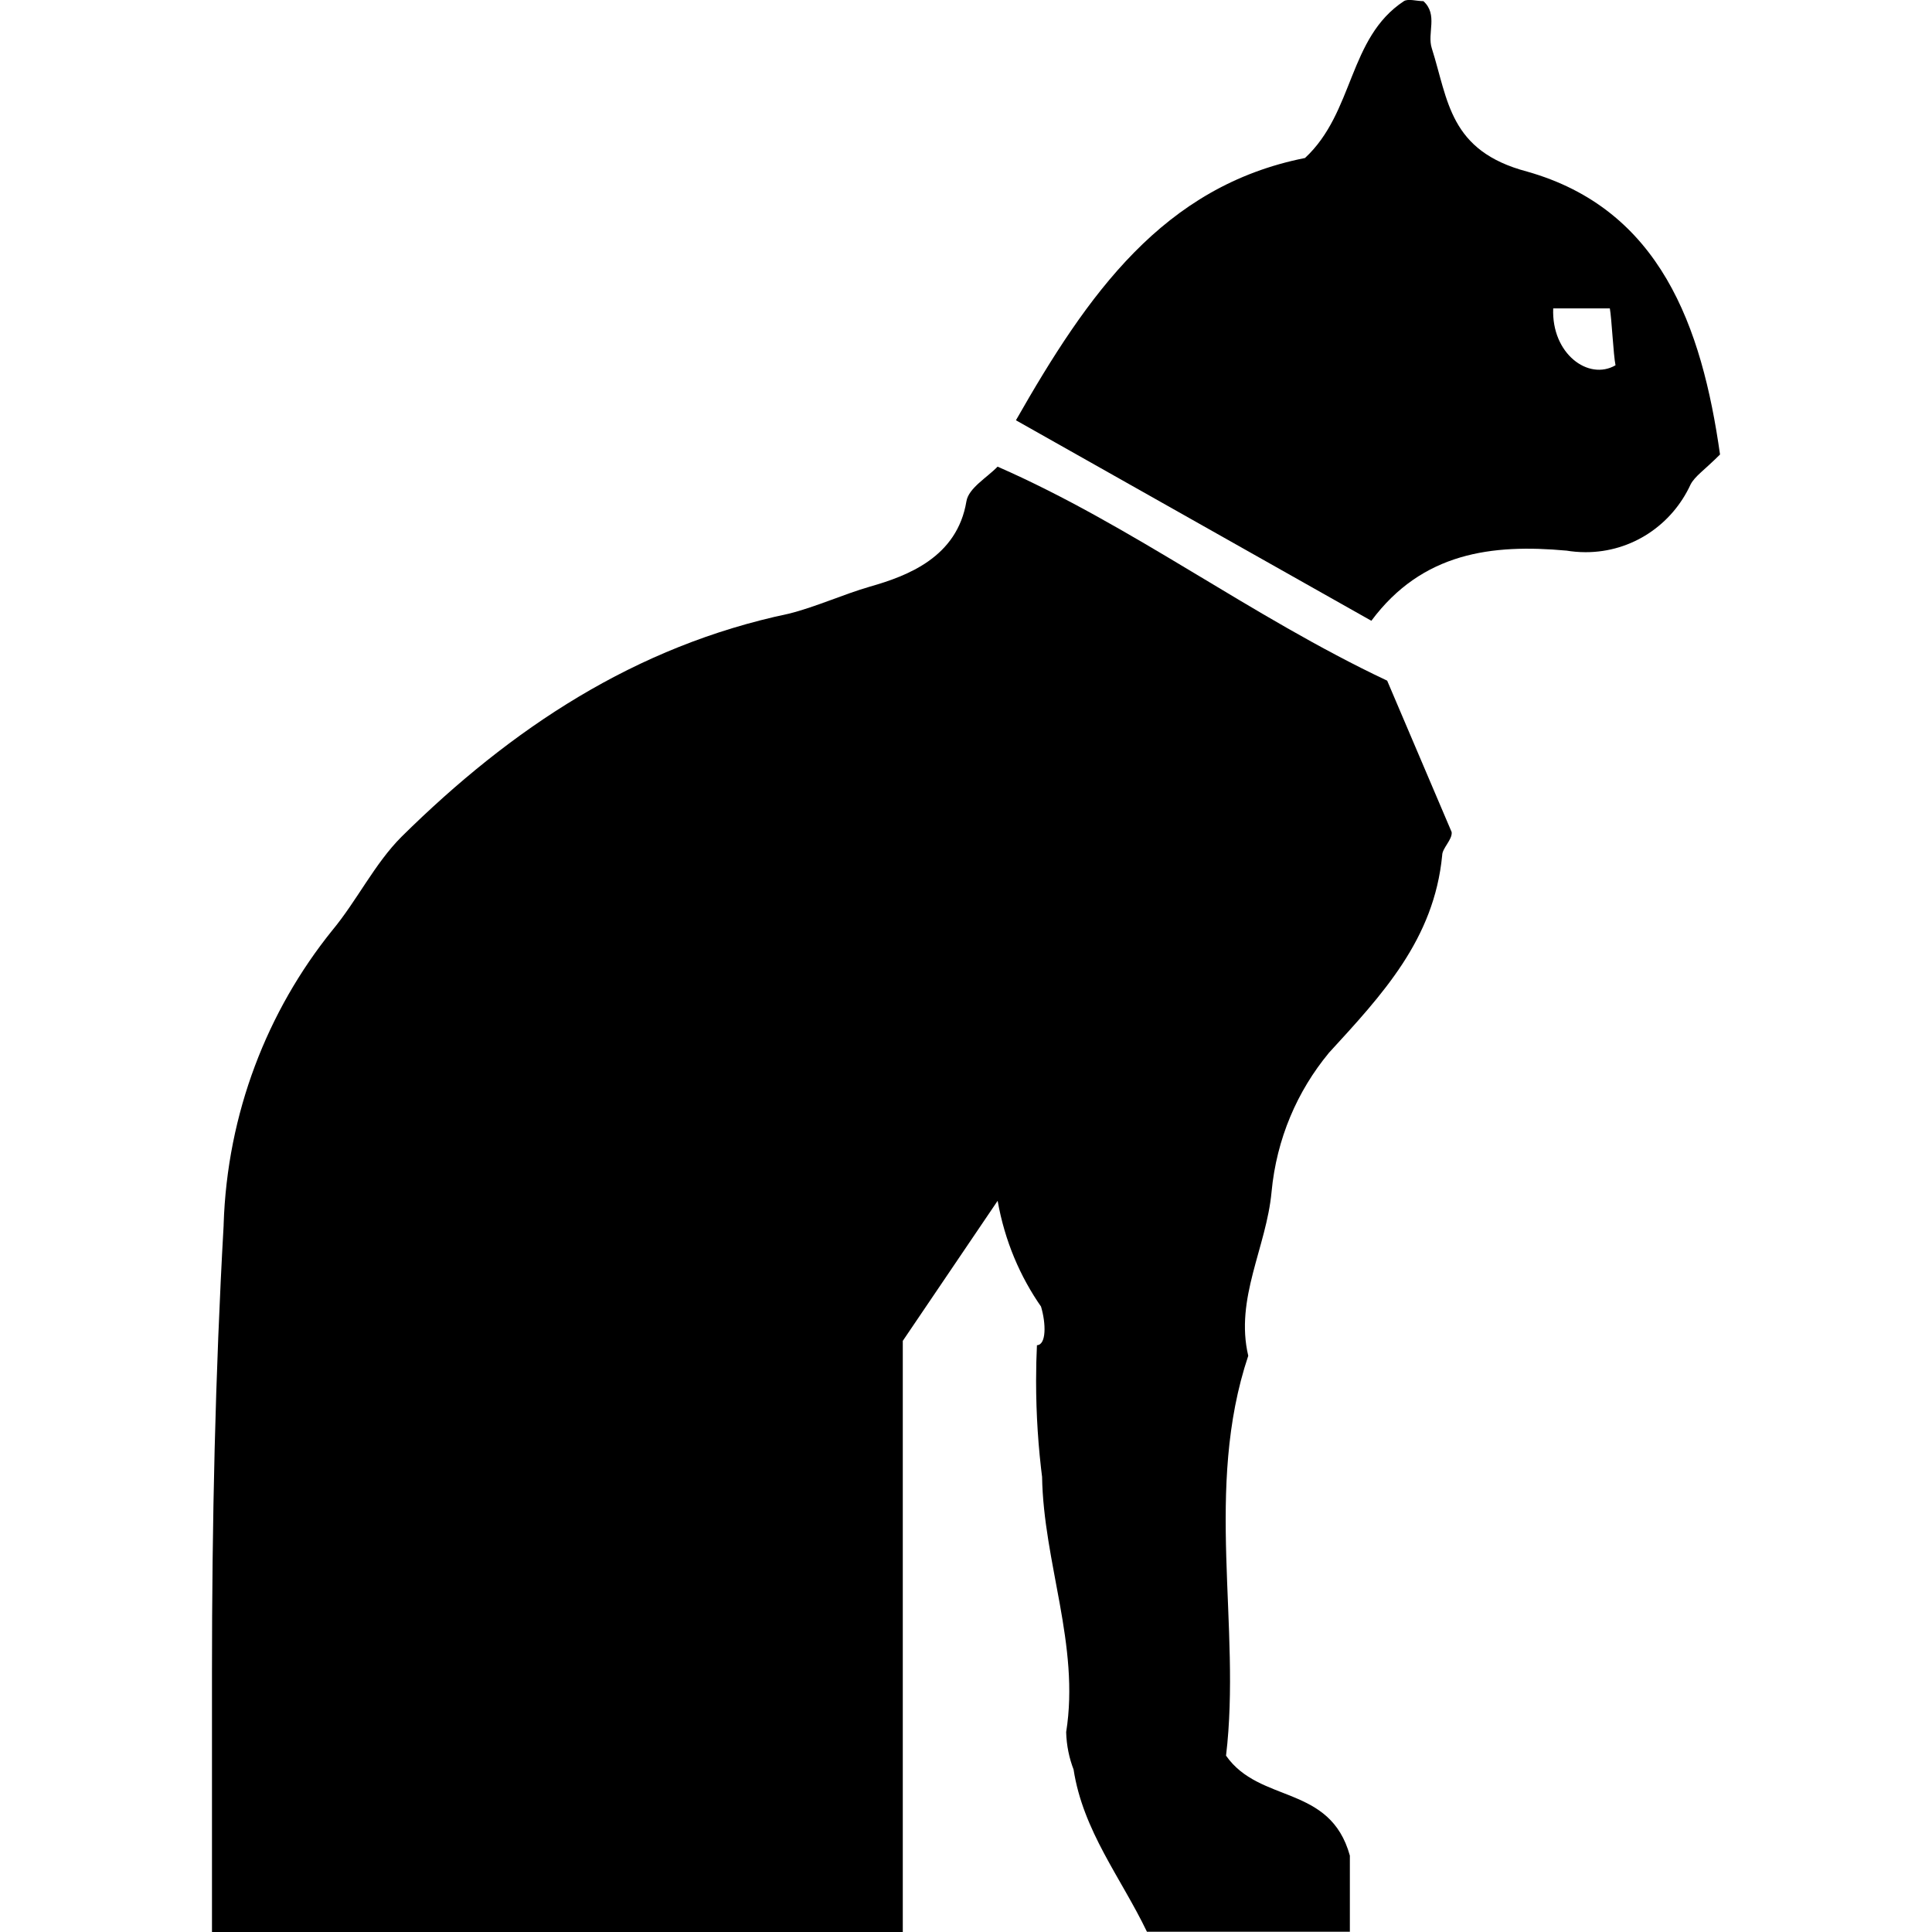
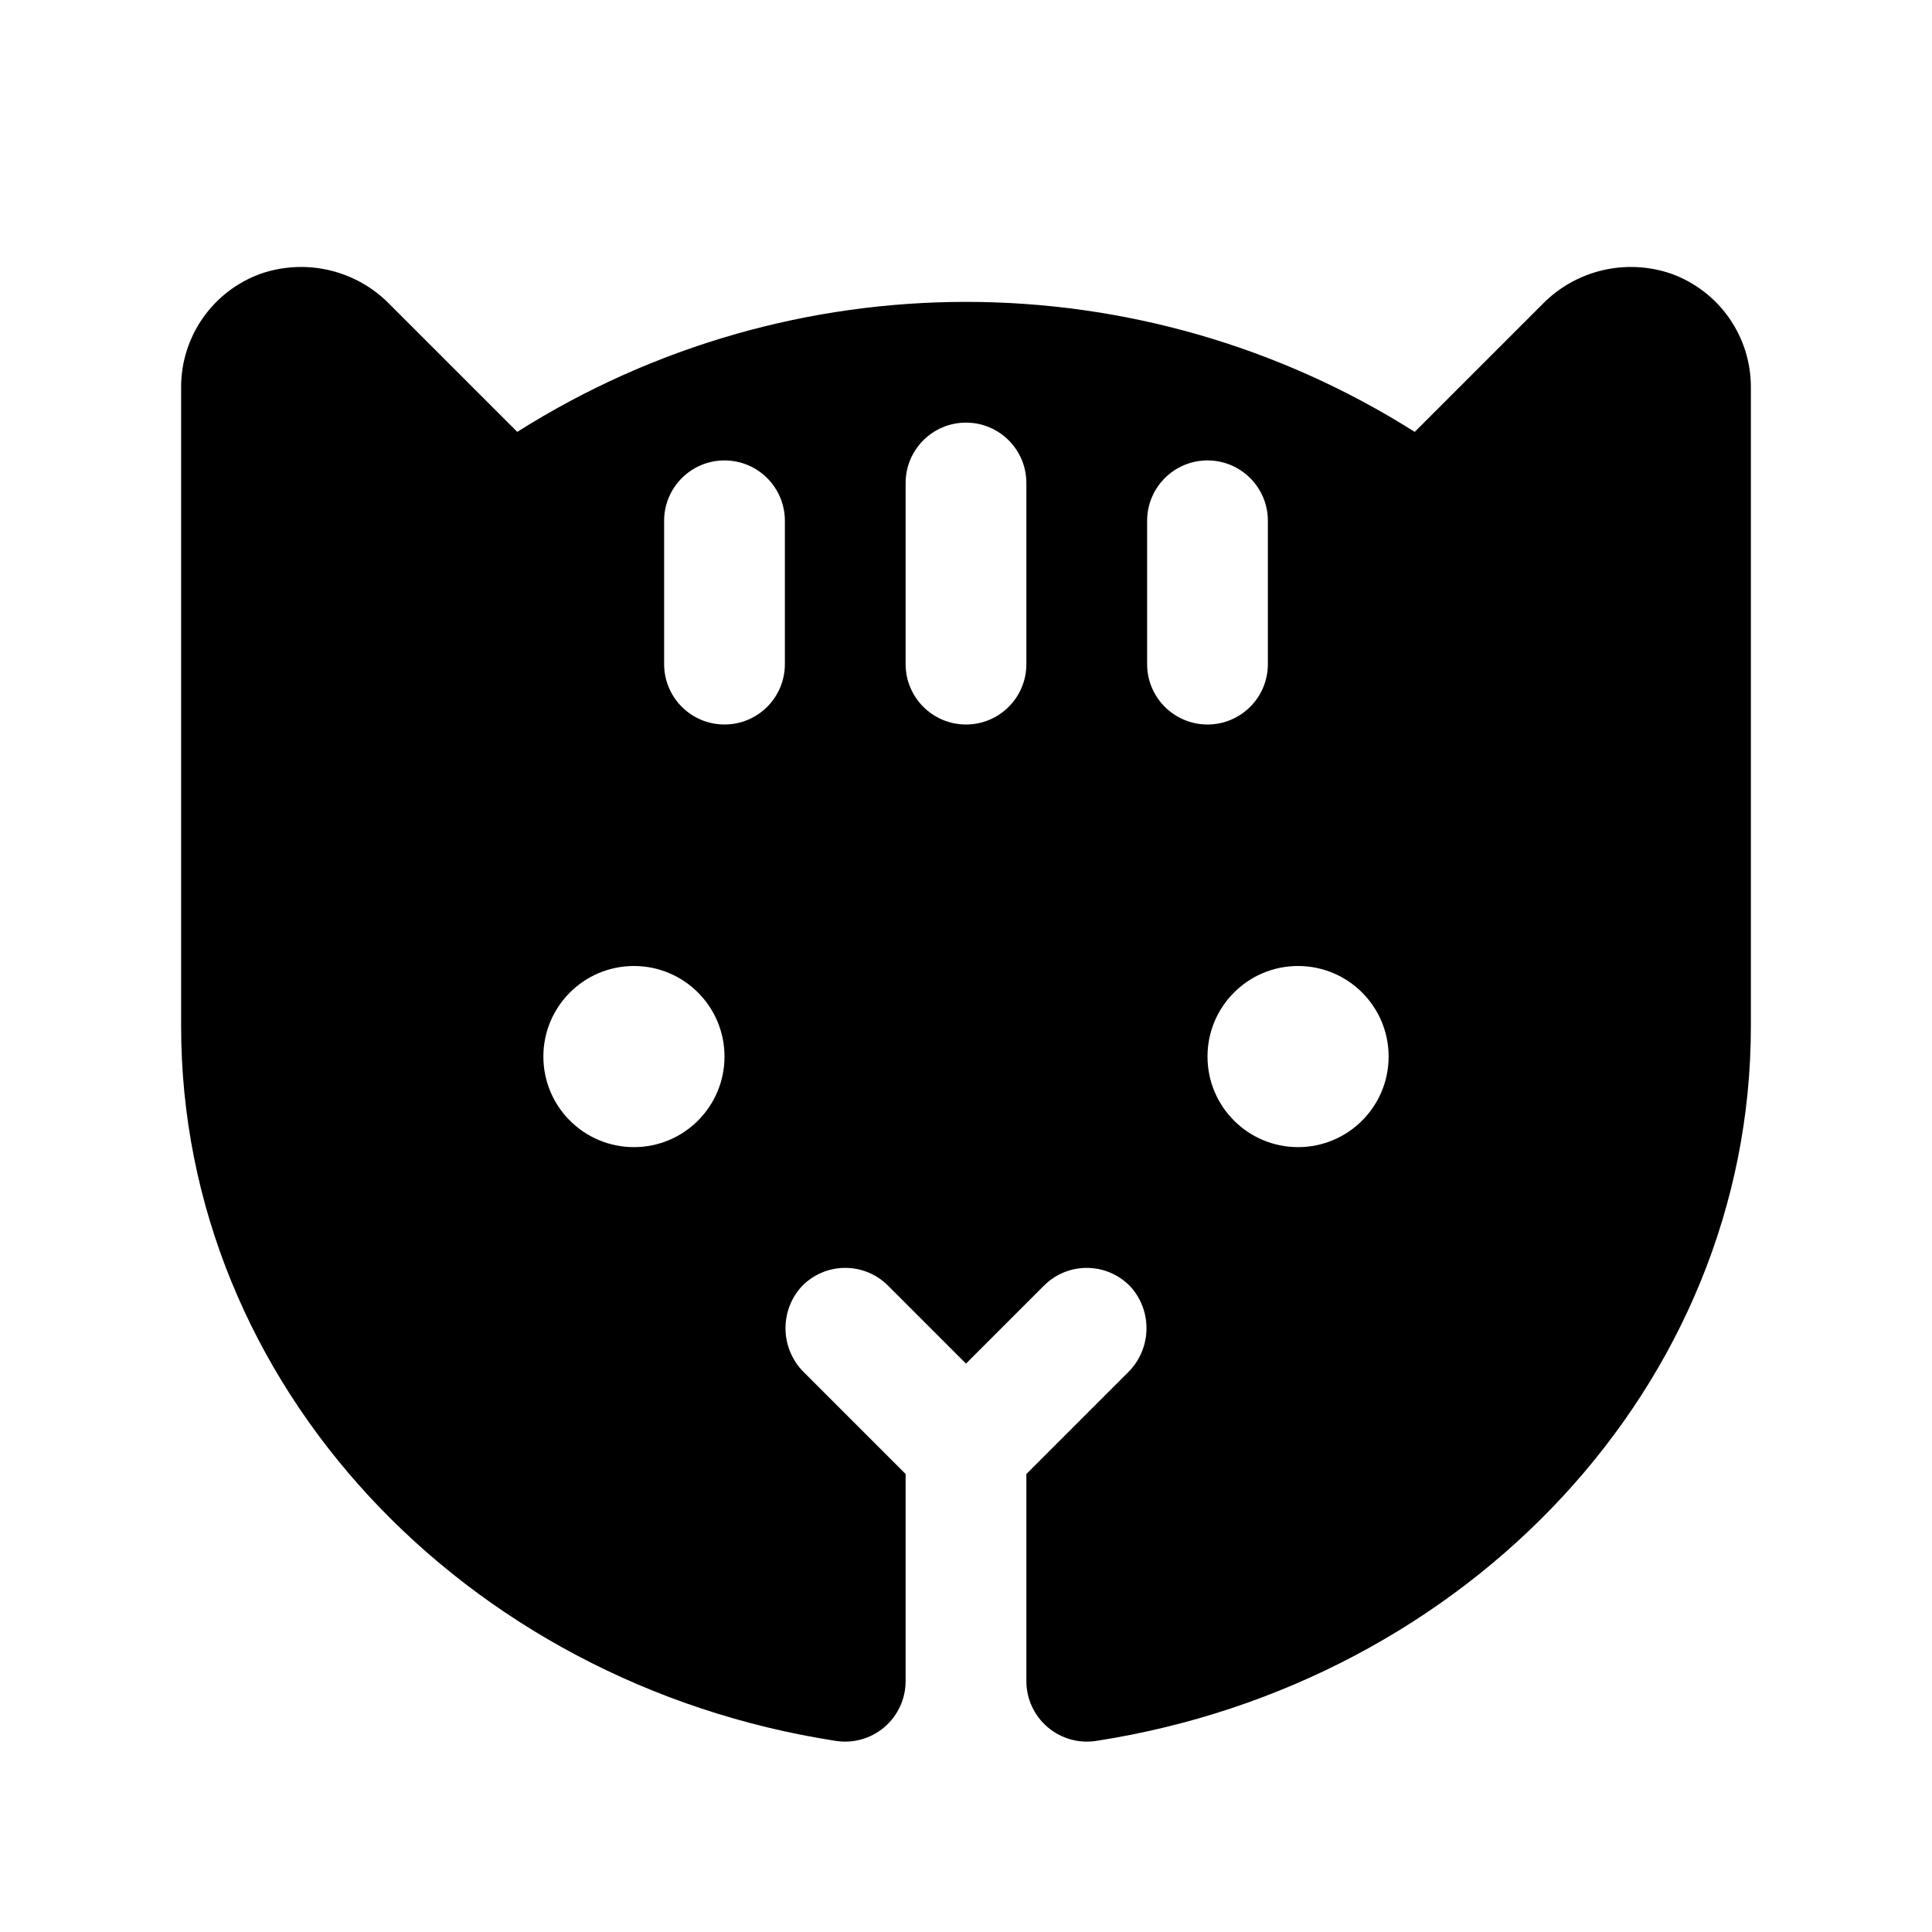
- <svg xmlns="http://www.w3.org/2000/svg" fill="currentColor" width="800px" height="800px" viewBox="0 0 32 32" version="1.1">
-   <path d="M22.002 17.448c0.897-0.978 1.75-1.889 1.885-3.28 0-0.121 0.171-0.26 0.157-0.386l-1.068-2.508c-2.271-1.072-4.209-2.562-6.453-3.545-0.171 0.179-0.48 0.354-0.516 0.574-0.153 0.924-0.969 1.234-1.597 1.413-0.449 0.13-0.897 0.337-1.346 0.449-2.54 0.534-4.595 1.898-6.412 3.693-0.449 0.449-0.736 1.055-1.153 1.557-1.070 1.329-1.737 3.023-1.795 4.869l-0 0.013c-0.139 2.459-0.193 4.936-0.193 7.404 0 0.103 0 0.206 0 0.301v3.998h11.442v-9.791l1.571-2.32c0.118 0.664 0.37 1.254 0.727 1.764l-0.009-0.014c0.085 0.283 0.090 0.637-0.067 0.642-0.009 0.176-0.014 0.382-0.014 0.59 0 0.558 0.036 1.107 0.106 1.646l-0.007-0.064c0.022 1.431 0.628 2.796 0.399 4.236 0.006 0.223 0.050 0.433 0.126 0.628l-0.004-0.013c0.157 1.023 0.785 1.795 1.216 2.692h3.361v-1.261c-0.328-1.185-1.494-0.857-2.051-1.656 0.256-2.136-0.368-4.424 0.368-6.623-0.224-0.947 0.301-1.795 0.386-2.715 0.083-0.88 0.425-1.668 0.948-2.3l-0.006 0.007z" />
-   <path d="M28.49 7.527c-0.26 0.26-0.417 0.359-0.489 0.498-0.307 0.667-0.969 1.121-1.738 1.121-0.112 0-0.222-0.010-0.329-0.028l0.011 0.002c-1.229-0.112-2.387 0.027-3.231 1.162l-5.887-3.321c1.189-2.087 2.437-3.877 4.788-4.344 0.817-0.758 0.713-1.988 1.638-2.598 0.072-0.045 0.211 0 0.323 0 0.247 0.224 0.058 0.529 0.139 0.781 0.274 0.862 0.287 1.701 1.579 2.042 2.203 0.624 2.894 2.562 3.195 4.685zM25.726 5.108c-0.031 0.749 0.583 1.203 1.032 0.942-0.036-0.175-0.063-0.772-0.094-0.942z" />
+ <svg xmlns="http://www.w3.org/2000/svg" fill="currentColor" width="800px" height="800px" viewBox="0 0 256 256" id="Flat">
+   <path d="M221.413,36.257a16.404,16.404,0,0,0-17.047,4.064L187.46,57.227a111.229,111.229,0,0,0-118.919,0L51.634,40.32a16.403,16.403,0,0,0-17.047-4.063A15.958,15.958,0,0,0,24,51.313V136c0,47.504,37.573,87.06,86.727,94.676A8.02,8.02,0,0,0,120,222.771V195.314l-13.422-13.422a8.22,8.22,0,0,1-.406-11.373,8.001,8.001,0,0,1,11.485-.176L128,180.687l10.343-10.343a8.001,8.001,0,0,1,11.485.176,8.22,8.22,0,0,1-.406,11.373L136,195.314v27.457a8.02,8.02,0,0,0,9.273,7.905C194.427,223.06,232,183.504,232,136V51.313A15.958,15.958,0,0,0,221.413,36.257ZM84,152a12,12,0,1,1,12-12A12,12,0,0,1,84,152Zm20-64a8,8,0,0,1-16,0V69.009a8,8,0,0,1,16,0Zm32,0a8,8,0,0,1-16,0V64a8,8,0,0,1,16,0Zm16,0V69.009a8,8,0,0,1,16,0V88a8,8,0,0,1-16,0Zm20,64a12,12,0,1,1,12-12A12,12,0,0,1,172,152Z" />
</svg>
